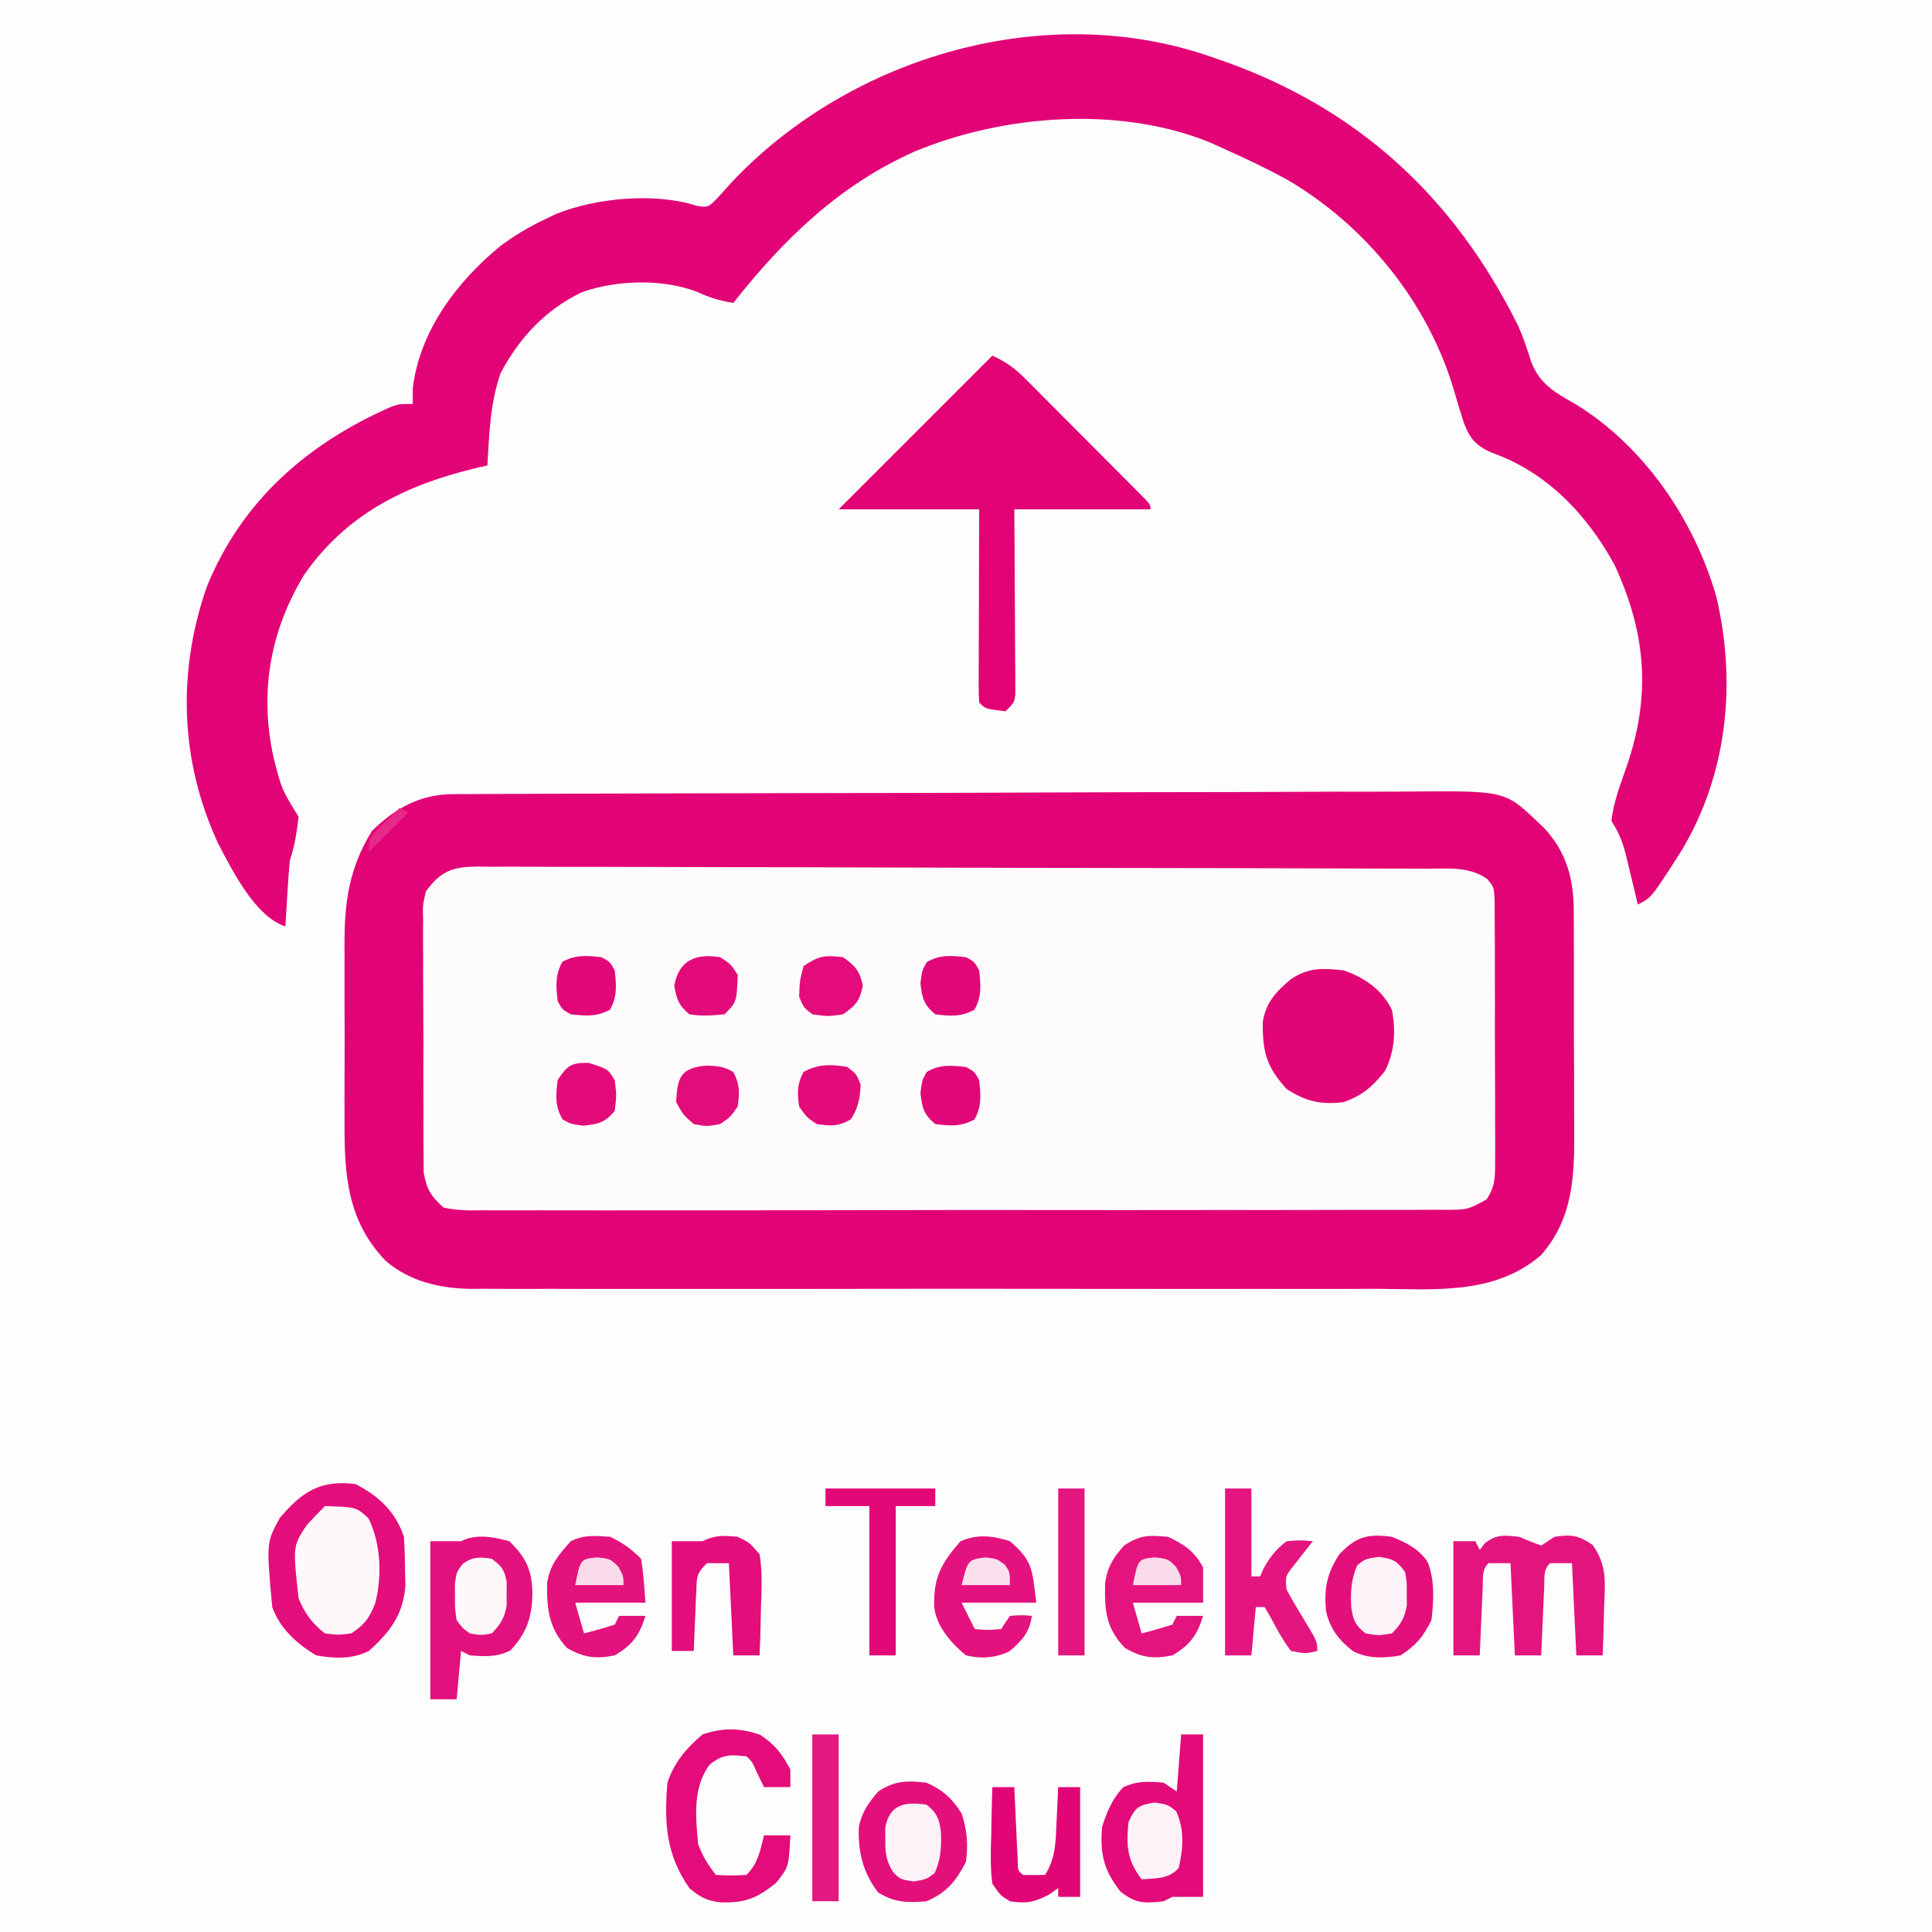
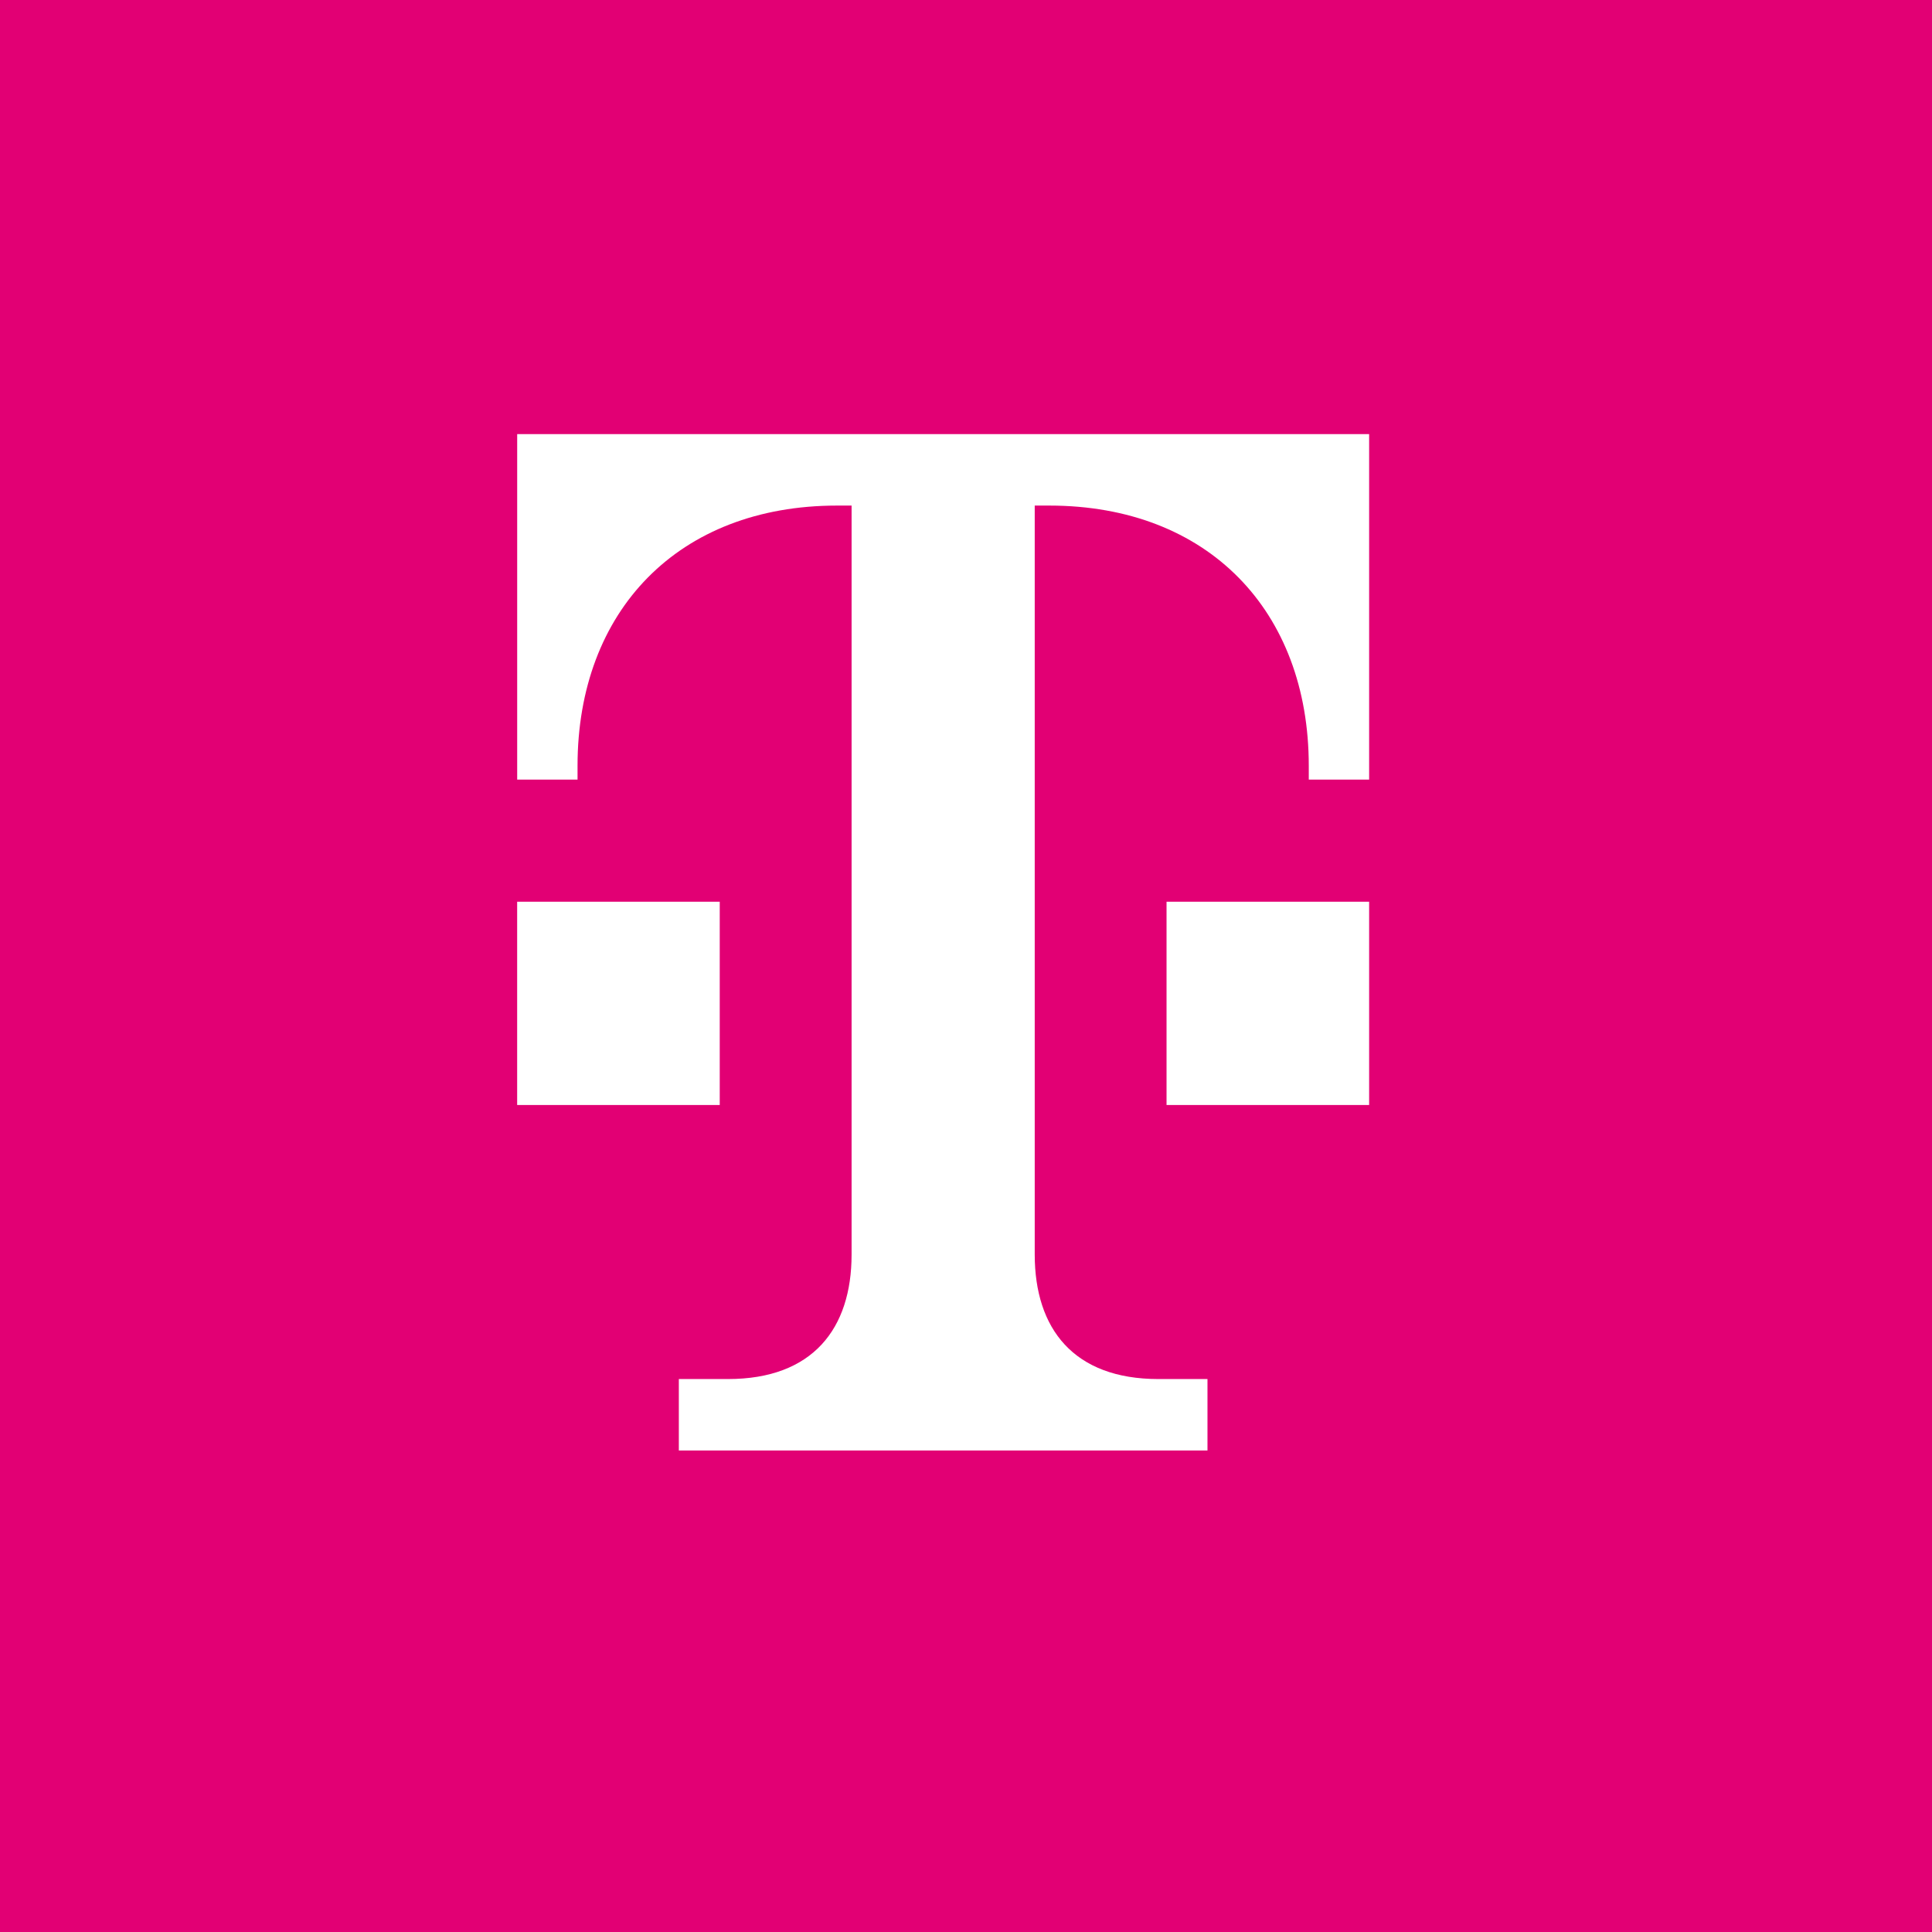
- <svg xmlns="http://www.w3.org/2000/svg" version="1.1" width="440" height="440">
-   <path d="M0 0 C145.2 0 290.4 0 440 0 C440 145.2 440 290.4 440 440 C294.8 440 149.6 440 0 440 C0 294.8 0 149.6 0 0 Z " fill="#FEFDFE" transform="translate(0,0)" />
-   <path d="M0 0 C0.948 -0.006 1.896 -0.013 2.873 -0.019 C6.052 -0.035 9.231 -0.014 12.41 0.006 C14.688 0.003 16.967 -0.003 19.245 -0.011 C25.435 -0.025 31.625 -0.008 37.815 0.016 C44.288 0.036 50.761 0.03 57.234 0.028 C68.106 0.028 78.977 0.047 89.848 0.079 C101.033 0.113 112.217 0.127 123.401 0.12 C136.88 0.113 150.36 0.12 163.839 0.142 C168.987 0.15 174.135 0.153 179.283 0.151 C185.344 0.151 191.405 0.165 197.466 0.191 C199.692 0.198 201.918 0.2 204.145 0.197 C207.18 0.193 210.214 0.208 213.25 0.227 C214.134 0.222 215.019 0.216 215.93 0.211 C221.102 0.268 224.784 0.78 228.625 4.621 C228.74 6.747 228.784 8.877 228.802 11.005 C228.808 11.672 228.815 12.339 228.822 13.026 C228.841 15.241 228.853 17.457 228.863 19.672 C228.867 20.428 228.871 21.183 228.875 21.961 C228.896 25.96 228.911 29.958 228.92 33.957 C228.931 38.09 228.965 42.223 229.005 46.355 C229.031 49.53 229.04 52.705 229.043 55.88 C229.048 57.404 229.06 58.927 229.078 60.451 C229.103 62.584 229.102 64.716 229.095 66.849 C229.101 68.063 229.106 69.277 229.113 70.528 C228.625 73.621 228.625 73.621 227.18 75.783 C223.339 78.547 219.873 78.178 215.249 78.136 C214.289 78.143 213.329 78.15 212.339 78.157 C209.113 78.176 205.888 78.165 202.662 78.155 C200.353 78.162 198.043 78.171 195.734 78.181 C189.455 78.204 183.176 78.201 176.898 78.192 C171.661 78.187 166.425 78.194 161.188 78.201 C148.132 78.219 135.076 78.213 122.02 78.195 C110.678 78.18 99.335 78.195 87.993 78.224 C76.349 78.253 64.705 78.264 53.061 78.255 C46.523 78.25 39.985 78.252 33.446 78.272 C27.3 78.291 21.155 78.285 15.008 78.26 C12.749 78.255 10.49 78.259 8.231 78.271 C5.154 78.287 2.078 78.272 -1 78.25 C-1.9 78.261 -2.8 78.273 -3.727 78.286 C-9.751 78.195 -9.751 78.195 -12.929 75.277 C-14.727 71.976 -14.889 69.735 -14.909 65.983 C-14.917 65.337 -14.926 64.69 -14.935 64.025 C-14.957 61.9 -14.951 59.777 -14.942 57.653 C-14.947 56.17 -14.953 54.687 -14.96 53.204 C-14.971 50.1 -14.966 46.997 -14.952 43.893 C-14.934 39.922 -14.958 35.952 -14.993 31.98 C-15.015 28.919 -15.014 25.858 -15.005 22.797 C-15.005 21.333 -15.011 19.869 -15.026 18.405 C-15.044 16.356 -15.029 14.309 -15.006 12.26 C-15.005 11.096 -15.004 9.932 -15.003 8.733 C-13.31 0.348 -7.224 -0.102 0 0 Z " fill="#FEFBFD" transform="translate(111.3752,197.3785)" />
-   <path d="M0 0 C1.262 -0.009 1.262 -0.009 2.549 -0.017 C3.928 -0.019 3.928 -0.019 5.335 -0.021 C6.315 -0.026 7.296 -0.031 8.306 -0.036 C11.601 -0.052 14.896 -0.06 18.19 -0.069 C20.549 -0.078 22.908 -0.088 25.267 -0.099 C32.351 -0.127 39.436 -0.147 46.521 -0.164 C48.523 -0.169 50.525 -0.174 52.527 -0.179 C64.968 -0.21 77.409 -0.236 89.85 -0.253 C92.73 -0.257 95.61 -0.261 98.491 -0.265 C99.564 -0.267 99.564 -0.267 100.66 -0.268 C112.251 -0.285 123.841 -0.326 135.432 -0.377 C147.34 -0.429 159.248 -0.458 171.157 -0.465 C177.84 -0.47 184.522 -0.485 191.205 -0.525 C197.494 -0.562 203.782 -0.57 210.071 -0.557 C212.376 -0.557 214.681 -0.567 216.986 -0.589 C239.476 -0.787 239.476 -0.787 246.772 6.14 C247.291 6.626 247.81 7.112 248.345 7.613 C253.467 13.109 255.144 19.079 255.176 26.385 C255.186 27.416 255.186 27.416 255.197 28.468 C255.215 30.719 255.211 32.97 255.206 35.222 C255.21 36.802 255.215 38.382 255.221 39.963 C255.23 43.269 255.228 46.574 255.218 49.88 C255.207 54.093 255.227 58.305 255.256 62.518 C255.274 65.781 255.274 69.044 255.268 72.307 C255.268 73.858 255.274 75.41 255.287 76.962 C255.359 87.377 254.916 96.811 247.709 105.015 C236.995 114.201 223.269 112.71 210.018 112.657 C207.707 112.663 205.397 112.67 203.086 112.679 C196.834 112.697 190.583 112.69 184.331 112.677 C177.777 112.667 171.223 112.676 164.67 112.683 C152.963 112.691 141.256 112.678 129.549 112.658 C118.95 112.64 108.351 112.643 97.752 112.661 C85.421 112.683 73.089 112.691 60.757 112.679 C54.238 112.673 47.719 112.672 41.199 112.685 C35.07 112.697 28.942 112.688 22.813 112.665 C20.567 112.66 18.322 112.662 16.077 112.67 C13.004 112.681 9.932 112.668 6.86 112.648 C5.978 112.657 5.097 112.666 4.188 112.675 C-2.925 112.586 -9.83 111.048 -15.349 106.324 C-24.213 97.179 -24.836 86.531 -24.759 74.421 C-24.762 72.912 -24.766 71.404 -24.771 69.895 C-24.777 66.748 -24.768 63.602 -24.75 60.455 C-24.727 56.447 -24.74 52.44 -24.764 48.432 C-24.778 45.321 -24.774 42.211 -24.763 39.1 C-24.761 37.623 -24.764 36.147 -24.773 34.67 C-24.822 24.758 -23.786 16.859 -18.478 8.327 C-13.133 3.131 -7.511 0.03 0 0 Z M-6.228 22.14 C-6.972 25.298 -6.972 25.298 -6.859 28.778 C-6.866 29.425 -6.873 30.071 -6.881 30.737 C-6.898 32.861 -6.878 34.984 -6.857 37.109 C-6.858 38.592 -6.86 40.075 -6.864 41.558 C-6.867 44.661 -6.852 47.764 -6.825 50.868 C-6.791 54.839 -6.797 58.81 -6.816 62.781 C-6.826 65.842 -6.817 68.903 -6.802 71.964 C-6.797 73.428 -6.798 74.892 -6.804 76.356 C-6.809 78.405 -6.789 80.452 -6.761 82.501 C-6.755 83.665 -6.749 84.829 -6.743 86.029 C-6.086 90 -5.201 91.41 -2.228 94.14 C0.89 94.891 3.954 94.81 7.148 94.768 C8.588 94.779 8.588 94.779 10.057 94.789 C13.284 94.807 16.509 94.789 19.735 94.771 C22.044 94.776 24.354 94.783 26.663 94.793 C32.942 94.811 39.22 94.798 45.499 94.779 C52.062 94.762 58.625 94.771 65.189 94.776 C76.211 94.781 87.234 94.765 98.257 94.737 C109.6 94.708 120.944 94.701 132.287 94.716 C145.953 94.735 159.619 94.733 173.285 94.714 C178.507 94.707 183.729 94.708 188.95 94.716 C195.096 94.723 201.242 94.711 207.388 94.684 C209.647 94.677 211.907 94.677 214.166 94.684 C217.243 94.693 220.319 94.677 223.396 94.654 C224.746 94.667 224.746 94.667 226.124 94.679 C231.062 94.627 231.062 94.627 235.327 92.3 C237.361 89.26 237.273 87.041 237.274 83.399 C237.279 82.731 237.284 82.062 237.29 81.373 C237.303 79.168 237.286 76.965 237.268 74.761 C237.268 73.227 237.27 71.693 237.272 70.159 C237.274 66.947 237.261 63.735 237.239 60.523 C237.21 56.404 237.213 52.287 237.226 48.168 C237.233 45.002 237.225 41.836 237.212 38.669 C237.208 37.151 237.207 35.632 237.211 34.113 C237.214 31.992 237.198 29.872 237.176 27.751 C237.168 25.94 237.168 25.94 237.16 24.093 C237.013 21.165 237.013 21.165 235.434 19.289 C231.245 16.393 226.505 16.989 221.637 16.986 C220.218 16.979 220.218 16.979 218.769 16.973 C215.584 16.959 212.399 16.953 209.214 16.947 C206.936 16.939 204.658 16.931 202.38 16.922 C194.888 16.896 187.396 16.881 179.905 16.866 C177.328 16.861 174.752 16.856 172.176 16.85 C161.463 16.829 150.75 16.81 140.037 16.799 C137.258 16.796 134.479 16.793 131.699 16.79 C131.008 16.789 130.318 16.788 129.606 16.787 C118.409 16.775 107.213 16.742 96.016 16.7 C84.523 16.658 73.03 16.634 61.536 16.629 C55.082 16.625 48.628 16.613 42.174 16.581 C36.105 16.551 30.037 16.544 23.968 16.556 C21.738 16.556 19.508 16.548 17.279 16.53 C14.239 16.508 11.201 16.516 8.161 16.532 C7.275 16.518 6.388 16.504 5.476 16.49 C-0.107 16.562 -2.742 17.397 -6.228 22.14 Z " fill="#E20476" transform="translate(103.228,180.8602)" />
-   <path d="M0 0 C1.195 0.411 1.195 0.411 2.415 0.83 C33.343 11.707 55.209 31.967 69.723 61.148 C70.929 63.841 71.801 66.504 72.688 69.312 C74.734 74.619 78.12 76.366 82.926 79.105 C98.503 88.705 109.88 105.451 114.875 122.875 C119.516 142.493 117.423 163.406 106.878 180.857 C100.104 191.448 100.104 191.448 97 193 C96.734 191.88 96.469 190.76 96.195 189.605 C95.839 188.133 95.482 186.66 95.125 185.188 C94.864 184.081 94.864 184.081 94.598 182.951 C93.755 179.503 92.987 176.981 91 174 C91.429 169.654 93.085 165.55 94.5 161.438 C100.006 145.343 98.917 131.323 91.75 115.75 C85.513 104.238 76.183 94.412 63.625 90.062 C60.054 88.416 58.721 86.839 57.363 83.258 C56.604 80.946 55.918 78.621 55.245 76.283 C49.409 56.13 35.083 38.319 16.928 27.799 C12.377 25.333 7.727 23.106 3 21 C1.822 20.468 0.644 19.935 -0.57 19.387 C-21.148 11.067 -47.261 13.111 -67.441 21.396 C-84.67 28.964 -97.49 41.408 -109 56 C-112.124 55.452 -114.404 54.809 -117.312 53.438 C-125.125 50.443 -135.694 50.759 -143.5 53.562 C-151.772 57.532 -157.738 63.941 -162 72 C-164.382 78.807 -164.585 85.835 -165 93 C-165.944 93.219 -166.887 93.438 -167.859 93.664 C-183.737 97.512 -197.06 104.069 -206.691 117.848 C-214.518 130.72 -216.949 144.748 -213.707 159.465 C-211.86 166.761 -211.86 166.761 -208 173 C-208.389 176.497 -208.886 179.658 -210 183 C-210.227 185.566 -210.416 188.117 -210.562 190.688 C-210.606 191.389 -210.649 192.091 -210.693 192.814 C-210.799 194.543 -210.9 196.271 -211 198 C-217.914 195.695 -223.012 185.38 -226.312 179.125 C-234.99 160.392 -235.698 140.066 -228.875 120.562 C-220.896 100.963 -205.88 87.944 -186.805 79.594 C-185 79 -185 79 -182 79 C-182 77.845 -182 76.69 -182 75.5 C-180.473 62.415 -171.912 51.077 -162 43 C-158.798 40.617 -155.603 38.711 -152 37 C-151.145 36.589 -150.291 36.178 -149.41 35.754 C-140.274 32.051 -126.822 30.791 -117.273 33.883 C-114.672 34.276 -114.672 34.276 -112.16 31.605 C-111.117 30.476 -110.085 29.336 -109.062 28.188 C-82.008 -0.27 -37.707 -13.225 0 0 Z " fill="#E20476" transform="translate(276,13)" />
-   <path d="M0 0 C2.992 1.344 5.08 2.831 7.392 5.149 C8.032 5.786 8.672 6.423 9.332 7.08 C10.011 7.766 10.691 8.453 11.391 9.16 C12.095 9.865 12.8 10.57 13.526 11.297 C15.011 12.785 16.493 14.275 17.974 15.768 C20.25 18.063 22.535 20.349 24.82 22.635 C26.261 24.08 27.701 25.526 29.141 26.973 C29.828 27.661 30.515 28.35 31.224 29.059 C31.851 29.693 32.479 30.327 33.126 30.981 C33.961 31.821 33.961 31.821 34.812 32.678 C36 34 36 34 36 35 C25.77 35 15.54 35 5 35 C5.023 38.153 5.046 41.306 5.07 44.555 C5.086 47.599 5.098 50.644 5.11 53.689 C5.12 55.809 5.134 57.93 5.151 60.05 C5.175 63.093 5.186 66.136 5.195 69.18 C5.206 70.132 5.216 71.084 5.227 72.065 C5.227 73.386 5.227 73.386 5.227 74.734 C5.231 75.511 5.236 76.288 5.241 77.089 C5 79 5 79 3 81 C-1.556 80.444 -1.556 80.444 -3 79 C-3.093 77.618 -3.117 76.232 -3.114 74.847 C-3.113 73.967 -3.113 73.086 -3.113 72.178 C-3.106 70.742 -3.106 70.742 -3.098 69.277 C-3.096 68.302 -3.095 67.327 -3.093 66.322 C-3.088 63.194 -3.075 60.066 -3.062 56.938 C-3.057 54.822 -3.053 52.707 -3.049 50.592 C-3.039 45.394 -3.019 40.197 -3 35 C-13.56 35 -24.12 35 -35 35 C-23.333 23.333 -11.667 11.667 0 0 Z " fill="#E20275" transform="translate(226,81)" />
-   <path d="M0 0 C5.291 2.747 9.094 6.281 11 12 C11.147 14.434 11.221 16.874 11.25 19.312 C11.276 20.608 11.302 21.904 11.328 23.238 C10.752 29.848 7.844 33.653 3 38 C-0.798 39.899 -4.884 39.744 -9 39 C-13.391 36.362 -17.25 32.901 -19 28 C-20.349 13.368 -20.349 13.368 -17.312 7.75 C-12.265 1.748 -7.96 -1.069 0 0 Z " fill="#E30E7B" transform="translate(81,338)" />
-   <path d="M0 0 C4.806 1.664 8.716 4.355 11 9 C11.923 13.864 11.648 18.406 9.438 22.875 C6.642 26.458 4.279 28.49 0 30 C-5.234 30.643 -8.573 29.853 -13 27 C-17.598 21.905 -18.457 18.596 -18.422 11.836 C-17.754 7.346 -15.405 4.842 -12 2 C-7.934 -0.71 -4.768 -0.515 0 0 Z " fill="#E20576" transform="translate(306,221)" />
-   <path d="M0 0 C3.789 3.694 5.156 6.553 5.25 11.75 C5.187 17.21 4.034 20.821 0.25 24.875 C-2.921 26.46 -5.508 26.259 -9 26 C-9.66 25.67 -10.32 25.34 -11 25 C-11.33 28.63 -11.66 32.26 -12 36 C-13.98 36 -15.96 36 -18 36 C-18 24.12 -18 12.24 -18 0 C-15.667 0 -13.333 0 -11 0 C-7.503 -1.748 -3.695 -0.98 0 0 Z " fill="#E3117D" transform="translate(116,351)" />
-   <path d="M0 0 C1.65 0 3.3 0 5 0 C5 12.21 5 24.42 5 37 C2.667 37 0.333 37 -2 37 C-2.99 37.495 -2.99 37.495 -4 38 C-8.371 38.495 -10.282 38.558 -13.812 35.812 C-17.629 30.906 -18.537 27.227 -18 21 C-16.822 17.465 -15.752 14.833 -13.25 12.062 C-10.041 10.547 -7.5 10.682 -4 11 C-3.01 11.66 -2.02 12.32 -1 13 C-0.67 8.71 -0.34 4.42 0 0 Z " fill="#E30A79" transform="translate(269,395)" />
-   <path d="M0 0 C0.887 0.371 1.774 0.743 2.688 1.125 C3.451 1.414 4.214 1.702 5 2 C5.99 1.34 6.98 0.68 8 0 C11.827 -0.582 13.45 -0.374 16.676 1.82 C20.112 6.521 19.548 10.652 19.312 16.312 C19.29 17.339 19.267 18.366 19.244 19.424 C19.185 21.951 19.103 24.475 19 27 C17.02 27 15.04 27 13 27 C12.67 20.07 12.34 13.14 12 6 C10.35 6 8.7 6 7 6 C5.416 7.584 5.78 9.277 5.684 11.473 C5.642 12.372 5.6 13.271 5.557 14.197 C5.517 15.143 5.478 16.088 5.438 17.062 C5.394 18.012 5.351 18.961 5.307 19.939 C5.2 22.293 5.098 24.646 5 27 C3.02 27 1.04 27 -1 27 C-1.33 20.07 -1.66 13.14 -2 6 C-3.65 6 -5.3 6 -7 6 C-8.584 7.584 -8.22 9.277 -8.316 11.473 C-8.358 12.372 -8.4 13.271 -8.443 14.197 C-8.502 15.616 -8.502 15.616 -8.562 17.062 C-8.627 18.487 -8.627 18.487 -8.693 19.939 C-8.8 22.293 -8.902 24.646 -9 27 C-10.98 27 -12.96 27 -15 27 C-15 18.42 -15 9.84 -15 1 C-13.35 1 -11.7 1 -10 1 C-9.67 1.66 -9.34 2.32 -9 3 C-8.629 2.505 -8.258 2.01 -7.875 1.5 C-5.178 -0.658 -3.38 -0.338 0 0 Z " fill="#E4147F" transform="translate(346,350)" />
-   <path d="M0 0 C3.278 1.298 6.2 2.772 8.176 5.805 C9.779 10.076 9.538 14.521 9 19 C7.01 22.911 5.635 24.577 2 27 C-1.735 27.676 -5.418 27.808 -8.852 26.055 C-12.11 23.502 -14.047 21.004 -15 17 C-15.477 11.753 -14.862 8.442 -12 4 C-8.178 -0.034 -5.489 -0.757 0 0 Z " fill="#E3107C" transform="translate(317,350)" />
-   <path d="M0 0 C3.712 1.65 5.853 3.565 8 7 C9.243 10.729 9.528 14.127 9 18 C6.777 22.364 4.55 25.095 0 27 C-4.33 27.38 -7.304 27.309 -11 25 C-14.446 20.565 -15.653 15.657 -15.395 10.113 C-14.765 6.739 -13.197 4.574 -11 2 C-7.29 -0.473 -4.301 -0.547 0 0 Z " fill="#E3107C" transform="translate(211,406)" />
-   <path d="M0 0 C3.355 2.236 4.929 4.326 6.812 7.875 C6.812 9.195 6.812 10.515 6.812 11.875 C4.832 11.875 2.853 11.875 0.812 11.875 C0.338 10.906 -0.136 9.936 -0.625 8.938 C-1.889 6.07 -1.889 6.07 -3.188 4.875 C-6.849 4.468 -8.549 4.375 -11.5 6.688 C-15.487 11.856 -14.762 18.658 -14.188 24.875 C-13.148 27.676 -11.988 29.456 -10.188 31.875 C-6.771 32.042 -6.771 32.042 -3.188 31.875 C-0.502 29.189 -0.127 26.499 0.812 22.875 C2.792 22.875 4.772 22.875 6.812 22.875 C6.446 30.088 6.446 30.088 3.5 33.75 C-0.883 37.216 -3.453 38.31 -9.23 38.117 C-12.264 37.742 -13.872 36.869 -16.188 34.875 C-21.537 27.23 -21.938 19.979 -21.188 10.875 C-19.736 6.377 -16.788 2.895 -13.188 -0.125 C-8.498 -1.688 -4.67 -1.648 0 0 Z " fill="#E30C7A" transform="translate(173.1875,395.125)" />
-   <path d="M0 0 C7.175 0.228 7.175 0.228 9.938 2.812 C12.781 8.667 13.044 15.937 11.434 22.203 C10.082 25.572 9.066 26.956 6 29 C3.062 29.375 3.062 29.375 0 29 C-2.929 26.722 -4.618 24.414 -6 21 C-7.32 9.117 -7.32 9.117 -4.125 4.312 C-2.779 2.848 -1.407 1.407 0 0 Z " fill="#FEF8FB" transform="translate(74,343)" />
-   <path d="M0 0 C3.623 1.647 6.168 3.433 8 7 C8 9.64 8 12.28 8 15 C2.72 15 -2.56 15 -8 15 C-7.34 17.31 -6.68 19.62 -6 22 C-3.648 21.401 -1.314 20.731 1 20 C1.33 19.34 1.66 18.68 2 18 C3.98 18 5.96 18 8 18 C6.65 22.418 5.006 24.648 1 27 C-3.286 27.859 -6.126 27.532 -9.875 25.25 C-14.178 20.694 -14.43 16.802 -14.324 10.699 C-13.874 6.95 -12.499 4.784 -10 2 C-6.274 -0.484 -4.413 -0.38 0 0 Z " fill="#E4137E" transform="translate(266,350)" />
-   <path d="M0 0 C2.873 1.405 4.745 2.745 7 5 C7.577 8.322 7.741 11.633 8 15 C2.72 15 -2.56 15 -8 15 C-7.34 17.31 -6.68 19.62 -6 22 C-3.648 21.401 -1.314 20.731 1 20 C1.33 19.34 1.66 18.68 2 18 C3.98 18 5.96 18 8 18 C6.65 22.418 5.006 24.648 1 27 C-3.255 27.853 -6.121 27.516 -9.875 25.312 C-14.016 20.806 -14.493 16.477 -14.395 10.512 C-13.736 6.318 -11.803 4.137 -9 1 C-5.936 -0.532 -3.383 -0.229 0 0 Z " fill="#E4127D" transform="translate(139,350)" />
-   <path d="M0 0 C5.336 4.558 5.072 6.573 6 14 C0.39 14 -5.22 14 -11 14 C-10.01 15.98 -9.02 17.96 -8 20 C-5.084 20.25 -5.084 20.25 -2 20 C-1.34 19.01 -0.68 18.02 0 17 C2.625 16.812 2.625 16.812 5 17 C4.457 20.802 2.843 22.501 0 25 C-3.271 26.636 -6.493 26.82 -10 26 C-13.358 23.253 -16.698 19.477 -17.238 15.047 C-17.455 8.353 -15.726 5.13 -11.312 0.062 C-7.483 -1.697 -3.964 -1.258 0 0 Z " fill="#E4127E" transform="translate(230,351)" />
-   <path d="M0 0 C1.98 0 3.96 0 6 0 C6 6.6 6 13.2 6 20 C6.66 20 7.32 20 8 20 C8.248 19.422 8.495 18.845 8.75 18.25 C10.238 15.571 11.573 13.888 14 12 C17.25 11.75 17.25 11.75 20 12 C19.567 12.543 19.134 13.085 18.688 13.645 C18.131 14.36 17.574 15.075 17 15.812 C16.443 16.52 15.886 17.228 15.312 17.957 C13.73 20.016 13.73 20.016 14 23 C15.105 25.055 16.281 27.073 17.5 29.062 C21 34.792 21 34.792 21 37 C18.375 37.625 18.375 37.625 15 37 C13.137 34.507 11.725 31.951 10.297 29.188 C9.655 28.105 9.655 28.105 9 27 C8.34 27 7.68 27 7 27 C6.67 30.63 6.34 34.26 6 38 C4.02 38 2.04 38 0 38 C0 25.46 0 12.92 0 0 Z " fill="#E4157F" transform="translate(279,339)" />
-   <path d="M0 0 C2.68 1.285 2.68 1.285 5 4 C5.633 7.929 5.469 11.784 5.312 15.75 C5.29 16.829 5.267 17.908 5.244 19.02 C5.185 21.681 5.103 24.34 5 27 C3.02 27 1.04 27 -1 27 C-1.33 20.07 -1.66 13.14 -2 6 C-3.65 6 -5.3 6 -7 6 C-9.354 8.354 -9.279 8.93 -9.414 12.133 C-9.453 12.938 -9.491 13.744 -9.531 14.574 C-9.562 15.416 -9.593 16.258 -9.625 17.125 C-9.664 17.974 -9.702 18.824 -9.742 19.699 C-9.837 21.799 -9.919 23.9 -10 26 C-11.65 26 -13.3 26 -15 26 C-15 17.75 -15 9.5 -15 1 C-12.667 1 -10.333 1 -8 1 C-5.147 -0.427 -3.165 -0.31 0 0 Z " fill="#E30D7B" transform="translate(168,350)" />
-   <path d="M0 0 C8.25 0 16.5 0 25 0 C25 1.32 25 2.64 25 4 C22.03 4 19.06 4 16 4 C16 15.22 16 26.44 16 38 C14.02 38 12.04 38 10 38 C10 26.78 10 15.56 10 4 C6.7 4 3.4 4 0 4 C0 2.68 0 1.36 0 0 Z " fill="#E20878" transform="translate(188,339)" />
-   <path d="M0 0 C1.65 0 3.3 0 5 0 C5.025 0.57 5.05 1.141 5.076 1.728 C5.192 4.298 5.314 6.868 5.438 9.438 C5.477 10.335 5.516 11.233 5.557 12.158 C5.599 13.012 5.64 13.866 5.684 14.746 C5.72 15.537 5.757 16.328 5.795 17.142 C5.806 19.014 5.806 19.014 7 20 C8.666 20.041 10.334 20.043 12 20 C14.47 16.184 14.438 12.153 14.625 7.75 C14.683 6.632 14.683 6.632 14.742 5.492 C14.836 3.662 14.919 1.831 15 0 C16.65 0 18.3 0 20 0 C20 8.25 20 16.5 20 25 C18.35 25 16.7 25 15 25 C15 24.34 15 23.68 15 23 C14.299 23.495 13.598 23.99 12.875 24.5 C9.527 26.247 7.724 26.555 4 26 C1.832 24.676 1.832 24.676 0 22 C-0.501 18.24 -0.375 14.534 -0.25 10.75 C-0.232 9.719 -0.214 8.688 -0.195 7.625 C-0.148 5.082 -0.082 2.542 0 0 Z " fill="#E20576" transform="translate(226,407)" />
-   <path d="M0 0 C1.98 0 3.96 0 6 0 C6 12.54 6 25.08 6 38 C4.02 38 2.04 38 0 38 C0 25.46 0 12.92 0 0 Z " fill="#E41881" transform="translate(185,395)" />
-   <path d="M0 0 C1.98 0 3.96 0 6 0 C6 12.54 6 25.08 6 38 C4.02 38 2.04 38 0 38 C0 25.46 0 12.92 0 0 Z " fill="#E41680" transform="translate(241,339)" />
-   <path d="M0 0 C3.337 0.487 4.03 0.811 6 3.438 C6.398 5.777 6.398 5.777 6.375 8.375 C6.383 9.23 6.39 10.084 6.398 10.965 C5.922 13.919 5.073 15.301 3 17.438 C0 17.938 0 17.938 -3 17.438 C-5.351 15.635 -5.897 14.218 -6.281 11.309 C-6.421 7.782 -6.303 5.128 -4.875 1.875 C-3 0.438 -3 0.438 0 0 Z " fill="#FDF2F8" transform="translate(314,354.5625)" />
-   <path d="M0 0 C2.351 1.802 2.897 3.219 3.281 6.129 C3.421 9.656 3.303 12.309 1.875 15.562 C0 17 0 17 -3 17.5 C-6 17 -6 17 -7.664 15.285 C-9.225 12.615 -9.403 11.01 -9.375 7.938 C-9.383 7.08 -9.39 6.223 -9.398 5.34 C-8.481 -0.048 -4.964 -0.724 0 0 Z " fill="#FDF2F8" transform="translate(211,411)" />
-   <path d="M0 0 C3 0.5 3 0.5 4.875 2 C6.803 6.284 6.479 10.424 5.438 14.938 C3.092 17.487 0.317 17.254 -3 17.5 C-6.373 13.002 -6.518 9.939 -6 4.5 C-4.457 1.071 -3.725 0.621 0 0 Z " fill="#FDF2F8" transform="translate(263,410.5)" />
-   <path d="M0 0 C2.241 1.667 2.925 2.558 3.398 5.34 C3.391 6.197 3.383 7.054 3.375 7.938 C3.383 8.792 3.39 9.647 3.398 10.527 C2.924 13.469 2.045 14.857 0 17 C-2.5 17.438 -2.5 17.438 -5 17 C-6.633 15.816 -6.633 15.816 -8 14 C-8.398 11.406 -8.398 11.406 -8.375 8.5 C-8.383 7.541 -8.39 6.582 -8.398 5.594 C-8 3 -8 3 -6.633 1.18 C-4.298 -0.507 -2.811 -0.422 0 0 Z " fill="#FEF8FB" transform="translate(112,355)" />
-   <path d="M0 0 C2.547 0.079 3.82 0.176 6.062 1.438 C7.567 4.258 7.512 6.169 7.062 9.312 C5.438 11.688 5.438 11.688 3.062 13.312 C0.062 13.875 0.062 13.875 -2.938 13.312 C-5.375 11.188 -5.375 11.188 -6.938 8.312 C-6.716 2.672 -5.901 0.468 0 0 Z " fill="#E30C7B" transform="translate(160.9375,242.6875)" />
-   <path d="M0 0 C4.422 1.411 4.422 1.411 5.938 3.938 C6.375 7.438 6.375 7.438 5.938 10.938 C3.704 13.6 2.317 13.891 -1.125 14.312 C-4.062 13.938 -4.062 13.938 -5.938 12.875 C-7.731 9.787 -7.491 7.426 -7.062 3.938 C-4.899 0.609 -4.002 -0.082 0 0 Z " fill="#E30B7A" transform="translate(134.0625,242.0625)" />
-   <path d="M0 0 C2.791 1.983 3.826 3.13 4.5 6.5 C3.819 9.905 2.852 11.025 0 13 C-3.562 13.5 -3.562 13.5 -7 13 C-9 11.438 -9 11.438 -10 9 C-9.875 5.375 -9.875 5.375 -9 2 C-5.509 -0.327 -4.108 -0.503 0 0 Z " fill="#E30C7A" transform="translate(192,218)" />
-   <path d="M0 0 C2.062 1.625 2.062 1.625 3 4 C2.872 7.141 2.5 9.211 0.812 11.875 C-1.943 13.586 -3.826 13.453 -7 13 C-9.375 11.375 -9.375 11.375 -11 9 C-11.449 5.856 -11.504 3.945 -10 1.125 C-6.778 -0.687 -3.596 -0.665 0 0 Z " fill="#E30B7A" transform="translate(193,243)" />
-   <path d="M0 0 C2.438 1.562 2.438 1.562 4 4 C3.786 10.214 3.786 10.214 1 13 C-1.932 13.279 -4.154 13.471 -7 13 C-9.456 10.927 -9.889 9.636 -10.438 6.5 C-9.415 0.66 -5.503 -0.917 0 0 Z " fill="#E30B7A" transform="translate(164,218)" />
-   <path d="M0 0 C1.938 1.062 1.938 1.062 3 3 C3.365 6.409 3.614 8.88 1.938 11.938 C-1.12 13.614 -3.591 13.365 -7 13 C-8.938 11.938 -8.938 11.938 -10 10 C-10.365 6.591 -10.614 4.12 -8.938 1.062 C-5.88 -0.614 -3.409 -0.365 0 0 Z " fill="#E20778" transform="translate(137,218)" />
-   <path d="M0 0 C1.938 1.062 1.938 1.062 3 3 C3.365 6.409 3.614 8.88 1.938 11.938 C-1.155 13.633 -3.555 13.431 -7 13 C-9.663 10.767 -9.953 9.38 -10.375 5.938 C-10 3 -10 3 -8.938 1.125 C-5.893 -0.643 -3.437 -0.368 0 0 Z " fill="#E20778" transform="translate(220,243)" />
-   <path d="M0 0 C1.938 1.062 1.938 1.062 3 3 C3.365 6.409 3.614 8.88 1.938 11.938 C-1.155 13.633 -3.555 13.431 -7 13 C-9.663 10.767 -9.953 9.38 -10.375 5.938 C-10 3 -10 3 -8.938 1.125 C-5.893 -0.643 -3.437 -0.368 0 0 Z " fill="#E20778" transform="translate(220,218)" />
-   <path d="M0 0 C3.125 0.312 3.125 0.312 5 2.188 C6.125 4.312 6.125 4.312 6.125 6.312 C2.495 6.312 -1.135 6.312 -4.875 6.312 C-3.693 0.401 -3.693 0.401 0 0 Z " fill="#FADBEB" transform="translate(262.875,354.6875)" />
-   <path d="M0 0 C3.125 0.312 3.125 0.312 5 2.188 C6.125 4.312 6.125 4.312 6.125 6.312 C2.495 6.312 -1.135 6.312 -4.875 6.312 C-3.693 0.401 -3.693 0.401 0 0 Z " fill="#FADBEB" transform="translate(135.875,354.6875)" />
-   <path d="M0 0 C2.562 0.312 2.562 0.312 4.375 1.625 C5.562 3.312 5.562 3.312 5.562 6.312 C1.933 6.312 -1.698 6.312 -5.438 6.312 C-3.987 0.511 -3.987 0.511 0 0 Z " fill="#FBDFED" transform="translate(224.4375,354.6875)" />
-   <path d="M0 0 C0.66 0.33 1.32 0.66 2 1 C-0.97 3.97 -3.94 6.94 -7 10 C-7 7 -7 7 -4.625 4.438 C-3.759 3.633 -2.893 2.829 -2 2 C-1.34 1.34 -0.68 0.68 0 0 Z " fill="#E62889" transform="translate(91,184)" />
+ <svg xmlns="http://www.w3.org/2000/svg" width="150" height="150" viewBox="0 0 150 150">
+   <rect width="150" height="150" fill="#e20074" />
+   <g transform="translate(120,65) scale(0.25) translate(-71.408,-28.262)" fill="#ffffff">
+     <path d="m-33.599 218.73v-22.192h-15.256c-26.315 0-38.393-15.643-38.393-38.665v-232.6h4.525c49.283 0 80.582 32.707 80.582 80.797v4.309h18.745v-107.3h-264.58v107.3h18.745v-4.309c0-48.09 31.298-80.797 80.582-80.797h4.525v232.6c0 23.022-12.078 38.665-38.393 38.665h-15.256v22.192z" />
+     <path d="m16.603 111.43h-62.914v-63.129h62.914z" />
+     <path d="m-185.07 111.43h-62.914v-63.129h62.914z" />
+   </g>
</svg>
